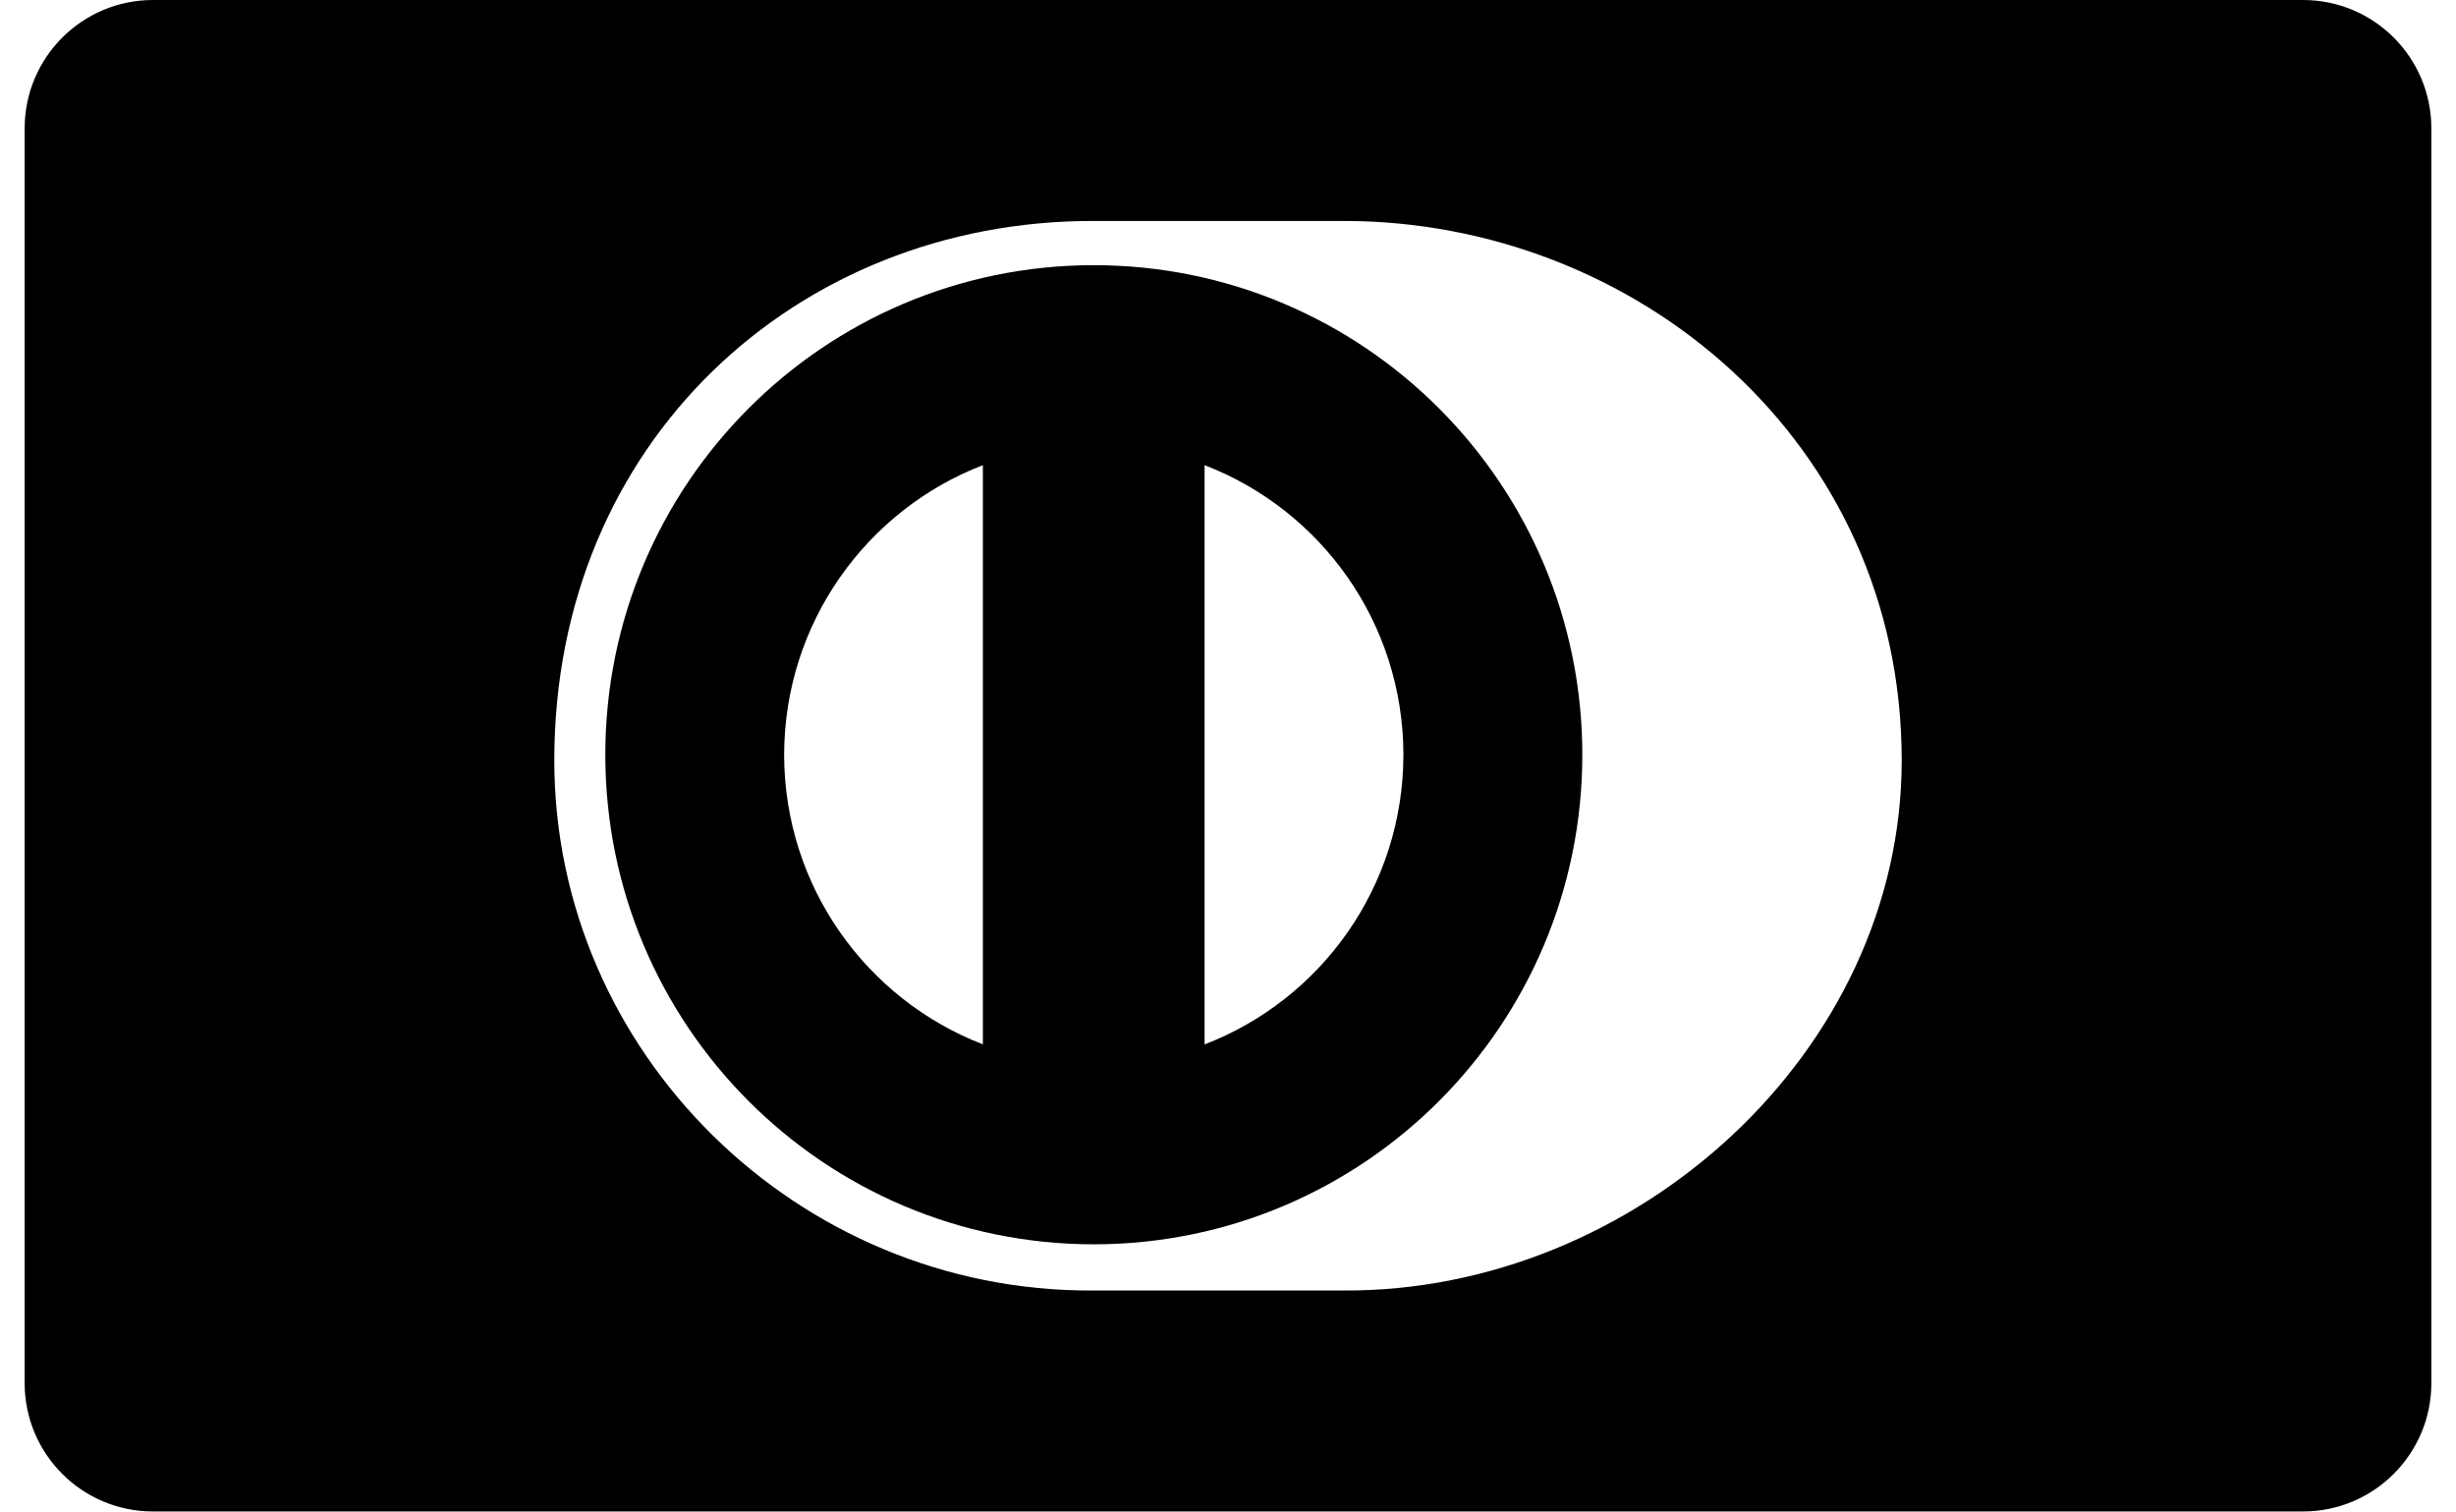
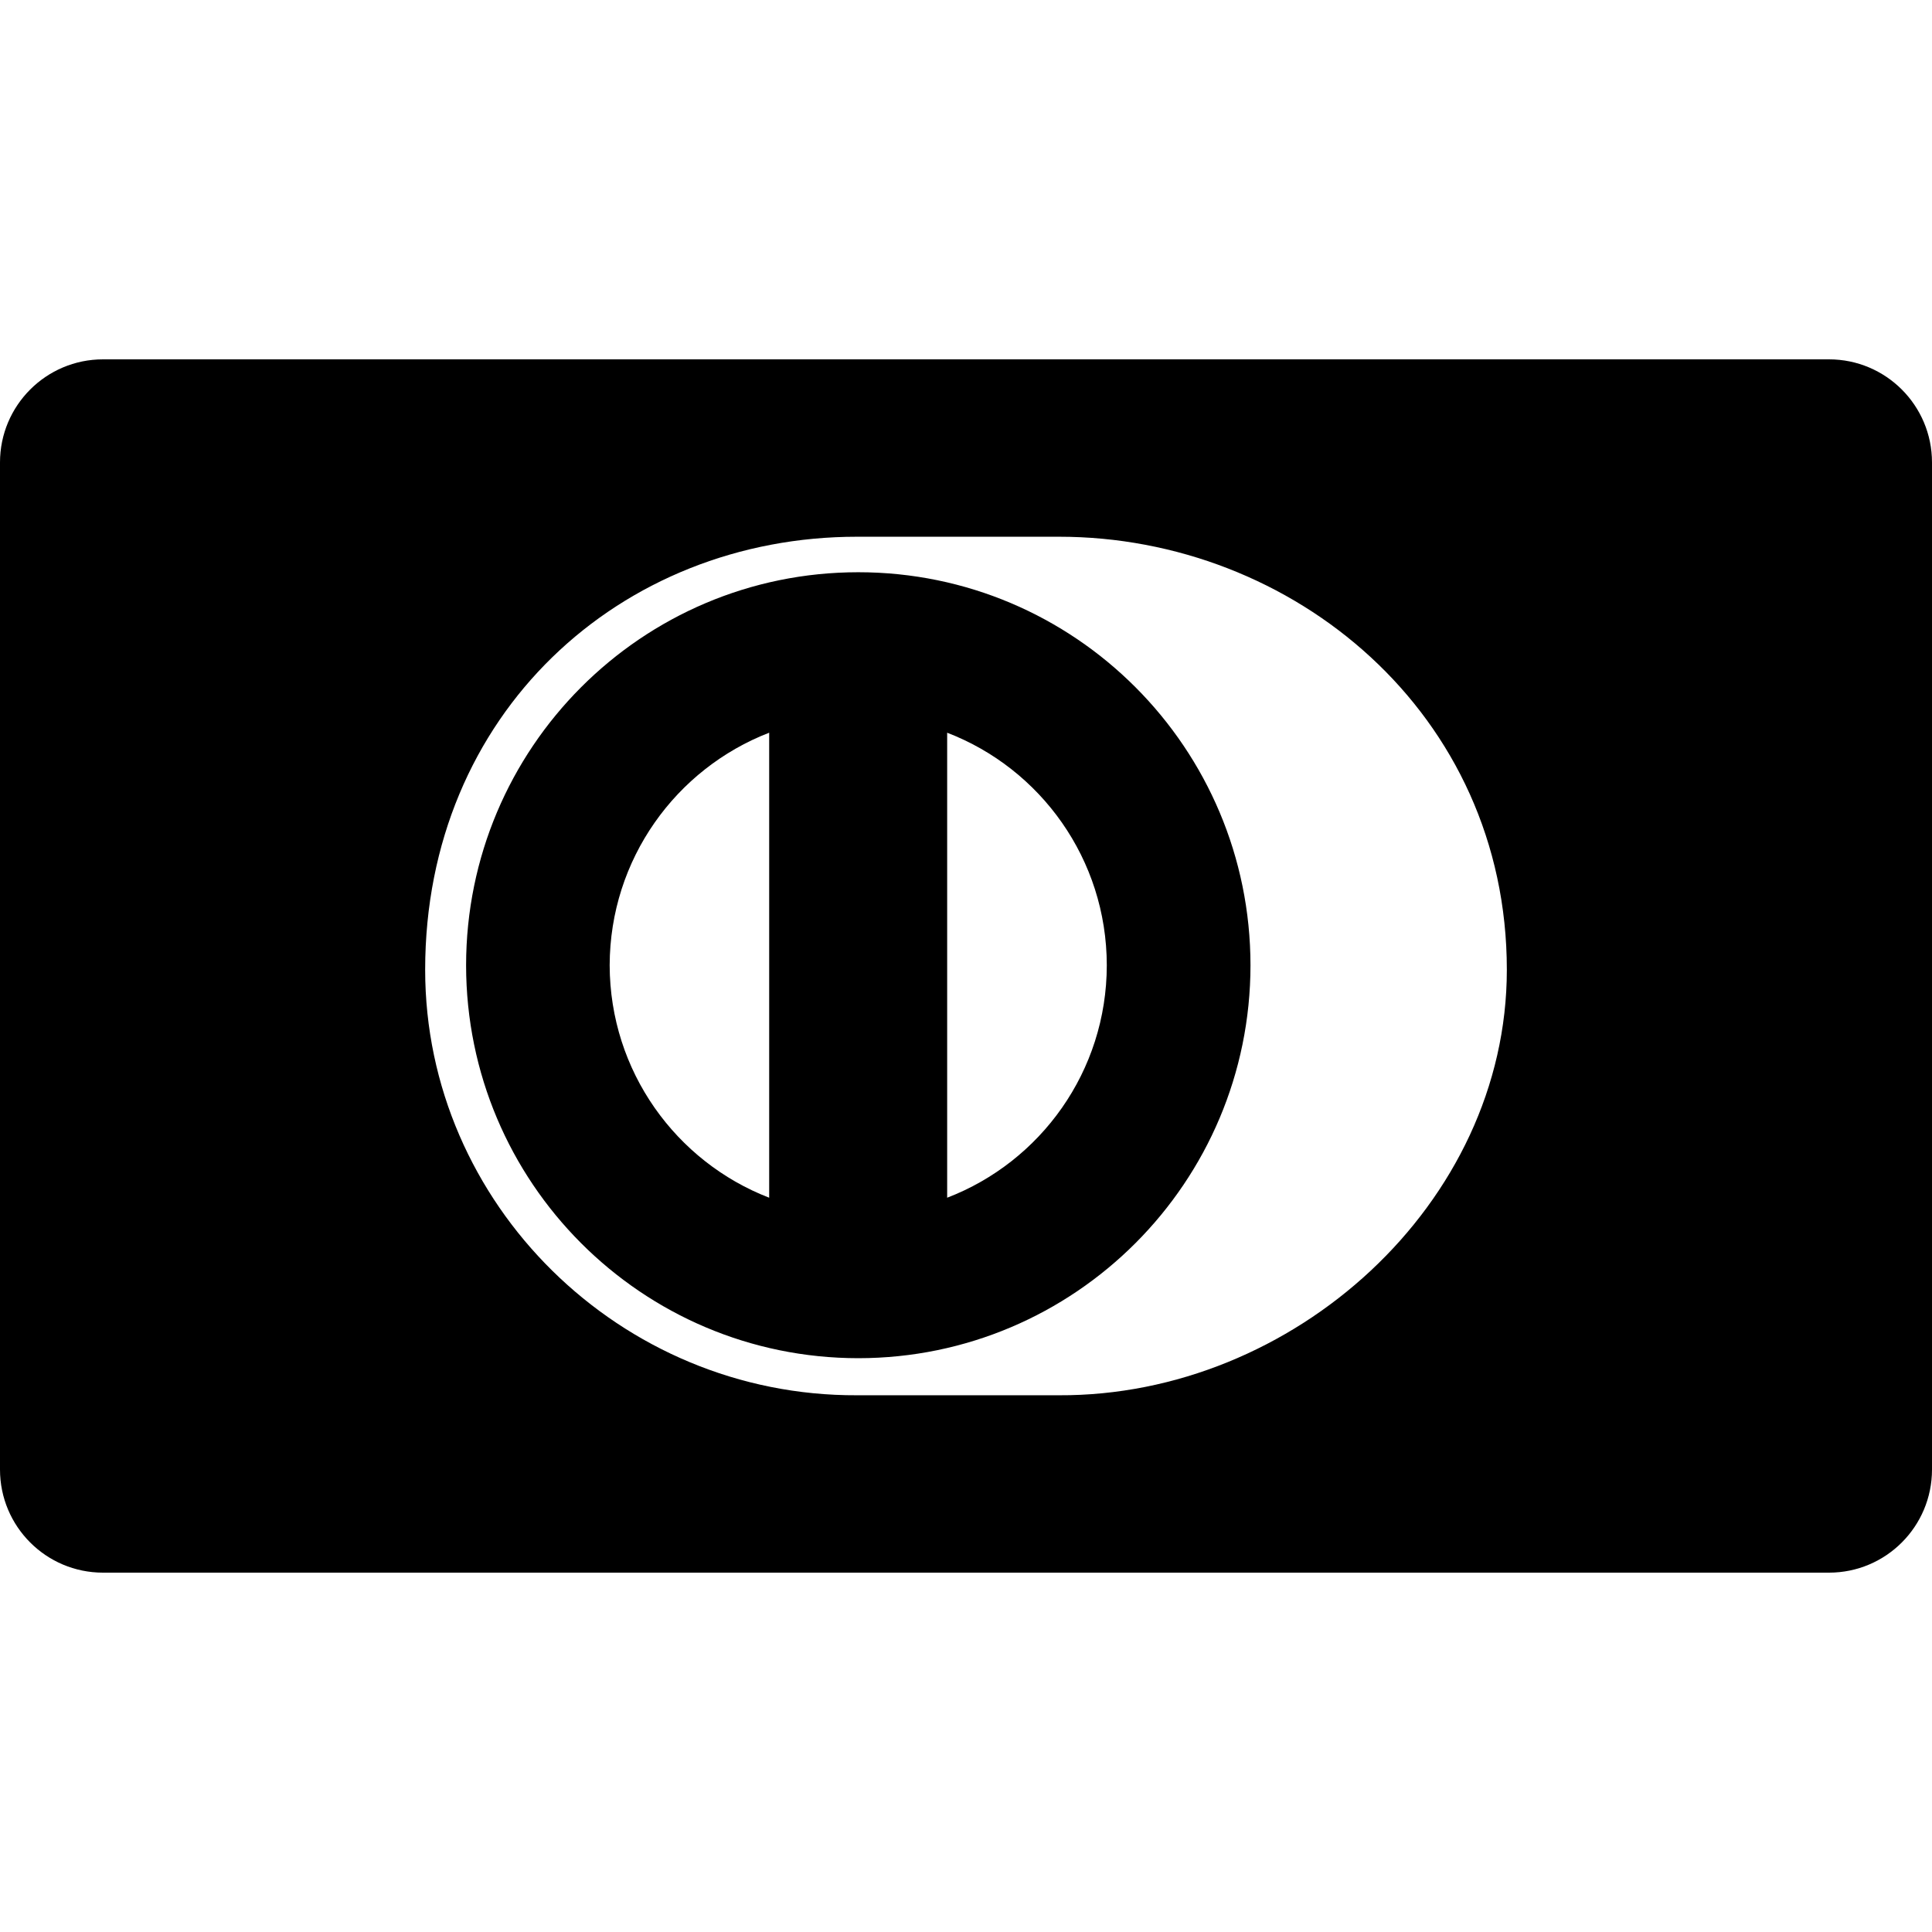
- <svg xmlns="http://www.w3.org/2000/svg" version="1.1" x="0" y="0" width="26" height="16" viewBox="0, 0, 26, 16">
-   <g id="Background">
-     <rect x="0" y="0" width="26" height="16" fill="#000000" fill-opacity="0" />
-   </g>
+ <svg xmlns="http://www.w3.org/2000/svg" version="1.1" x="0" y="0" width="16" height="16" viewBox="0, 0, 16, 16">
+   <g id="Background" />
  <g id="icomoon-ignore">
-     <path d="M0.261,1.359 C0.261,0.608 0.87,0 1.62,0 L24.38,0 C25.131,0 25.739,0.608 25.739,1.359 L25.739,14.641 C25.739,15.392 25.13,16 24.38,16 L1.62,16 C0.869,16 0.261,15.392 0.261,14.641 L0.261,1.359 z M20.132,8.049 C20.132,4.672 17.313,2.338 14.224,2.339 L11.566,2.339 C8.441,2.338 5.868,4.673 5.868,8.049 C5.868,11.138 8.441,13.676 11.566,13.661 L14.224,13.661 C17.313,13.676 20.132,11.137 20.132,8.049 z M11.579,2.807 C8.723,2.808 6.409,5.127 6.408,7.99 C6.409,10.852 8.723,13.171 11.579,13.172 C14.435,13.171 16.75,10.852 16.751,7.99 C16.75,5.127 14.436,2.808 11.579,2.807 z M8.301,7.99 C8.304,6.591 9.176,5.398 10.405,4.924 L10.405,11.055 C9.176,10.581 8.304,9.389 8.301,7.99 z M12.752,11.056 L12.752,4.924 C13.982,5.397 14.855,6.59 14.857,7.99 C14.855,9.39 13.982,10.583 12.752,11.056 z" fill="#000000" />
+     <path d="M0,3.83 C0,3.358 0.382,2.976 0.853,2.976 L15.147,2.976 C15.618,2.976 16,3.358 16,3.83 L16,12.17 C16,12.642 15.618,13.024 15.147,13.024 L0.853,13.024 C0.382,13.024 0,12.642 0,12.17 L0,3.83 z M12.479,8.031 C12.479,5.91 10.709,4.444 8.769,4.445 L7.099,4.445 C5.137,4.444 3.521,5.911 3.521,8.031 C3.521,9.971 5.137,11.564 7.099,11.555 L8.769,11.555 C10.709,11.564 12.479,9.97 12.479,8.031 z M7.108,4.739 C5.314,4.739 3.861,6.196 3.86,7.994 C3.861,9.791 5.314,11.247 7.108,11.248 C8.901,11.247 10.355,9.791 10.356,7.994 C10.355,6.196 8.902,4.739 7.108,4.739 z M5.049,7.994 C5.051,7.115 5.599,6.366 6.37,6.068 L6.37,9.919 C5.599,9.621 5.051,8.872 5.049,7.994 z M7.844,9.919 L7.844,6.068 C8.617,6.365 9.165,7.115 9.166,7.994 C9.165,8.873 8.617,9.622 7.844,9.919 z" fill="#000000" />
  </g>
</svg>
